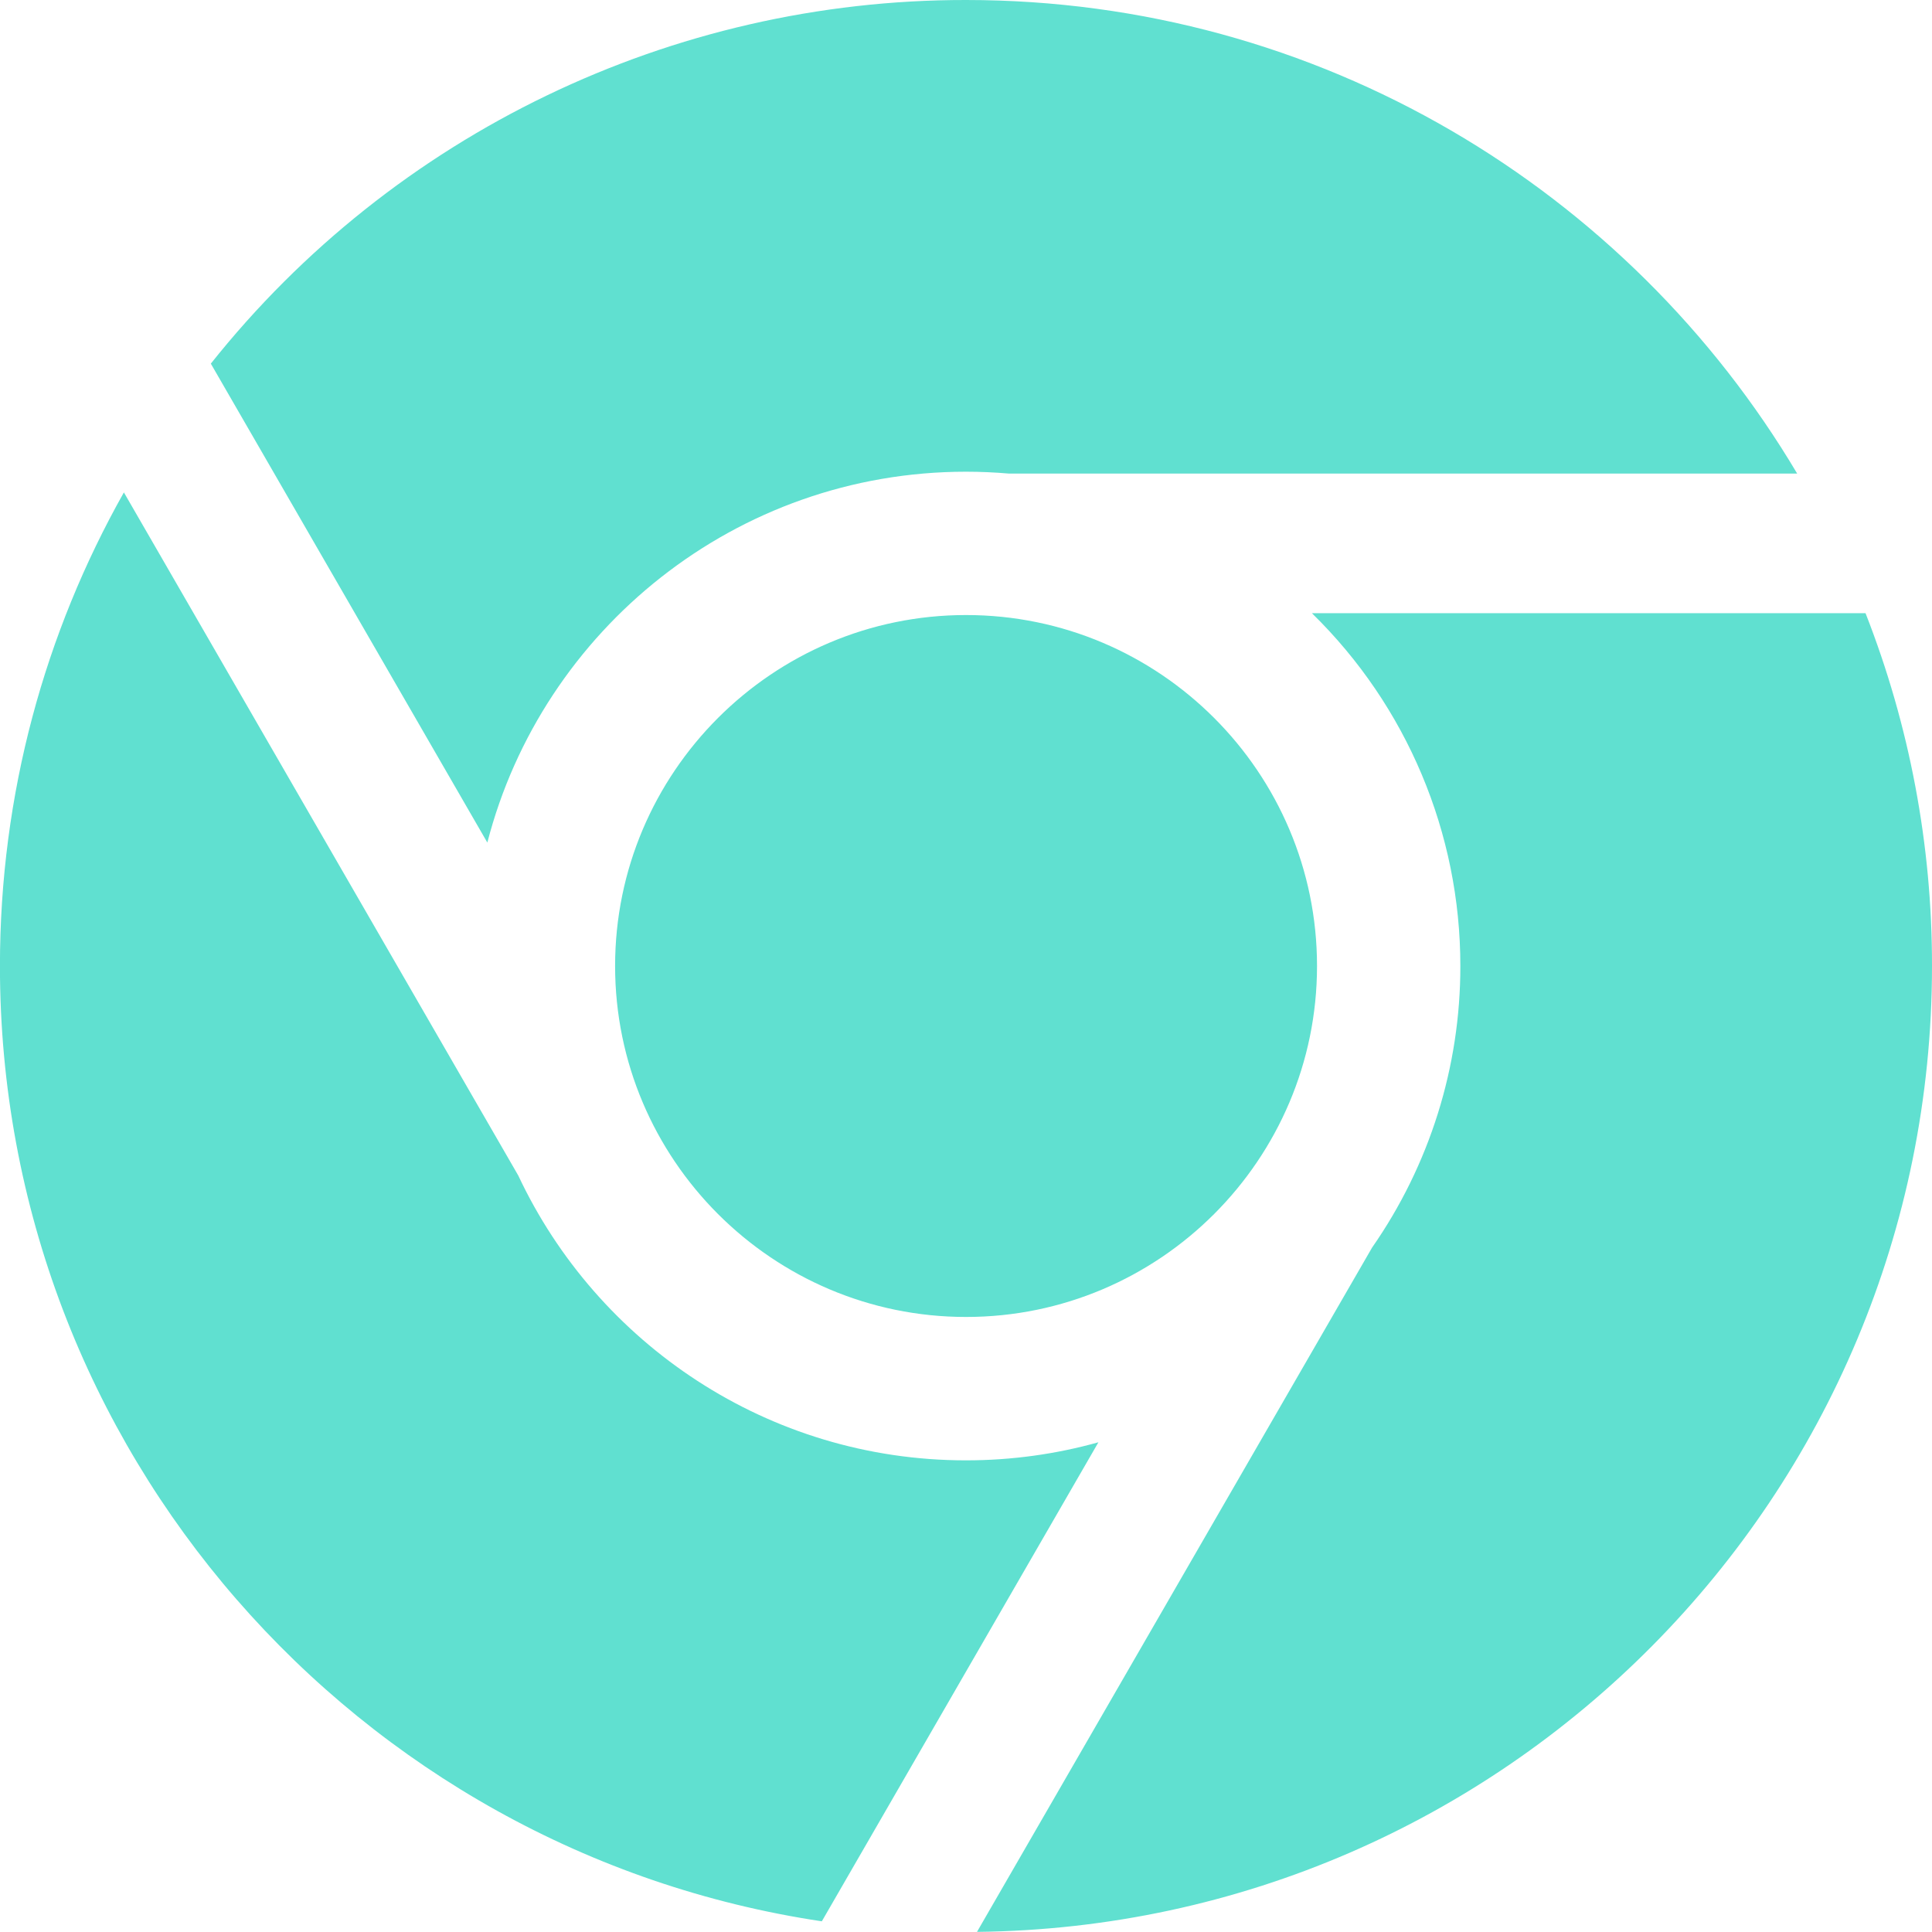
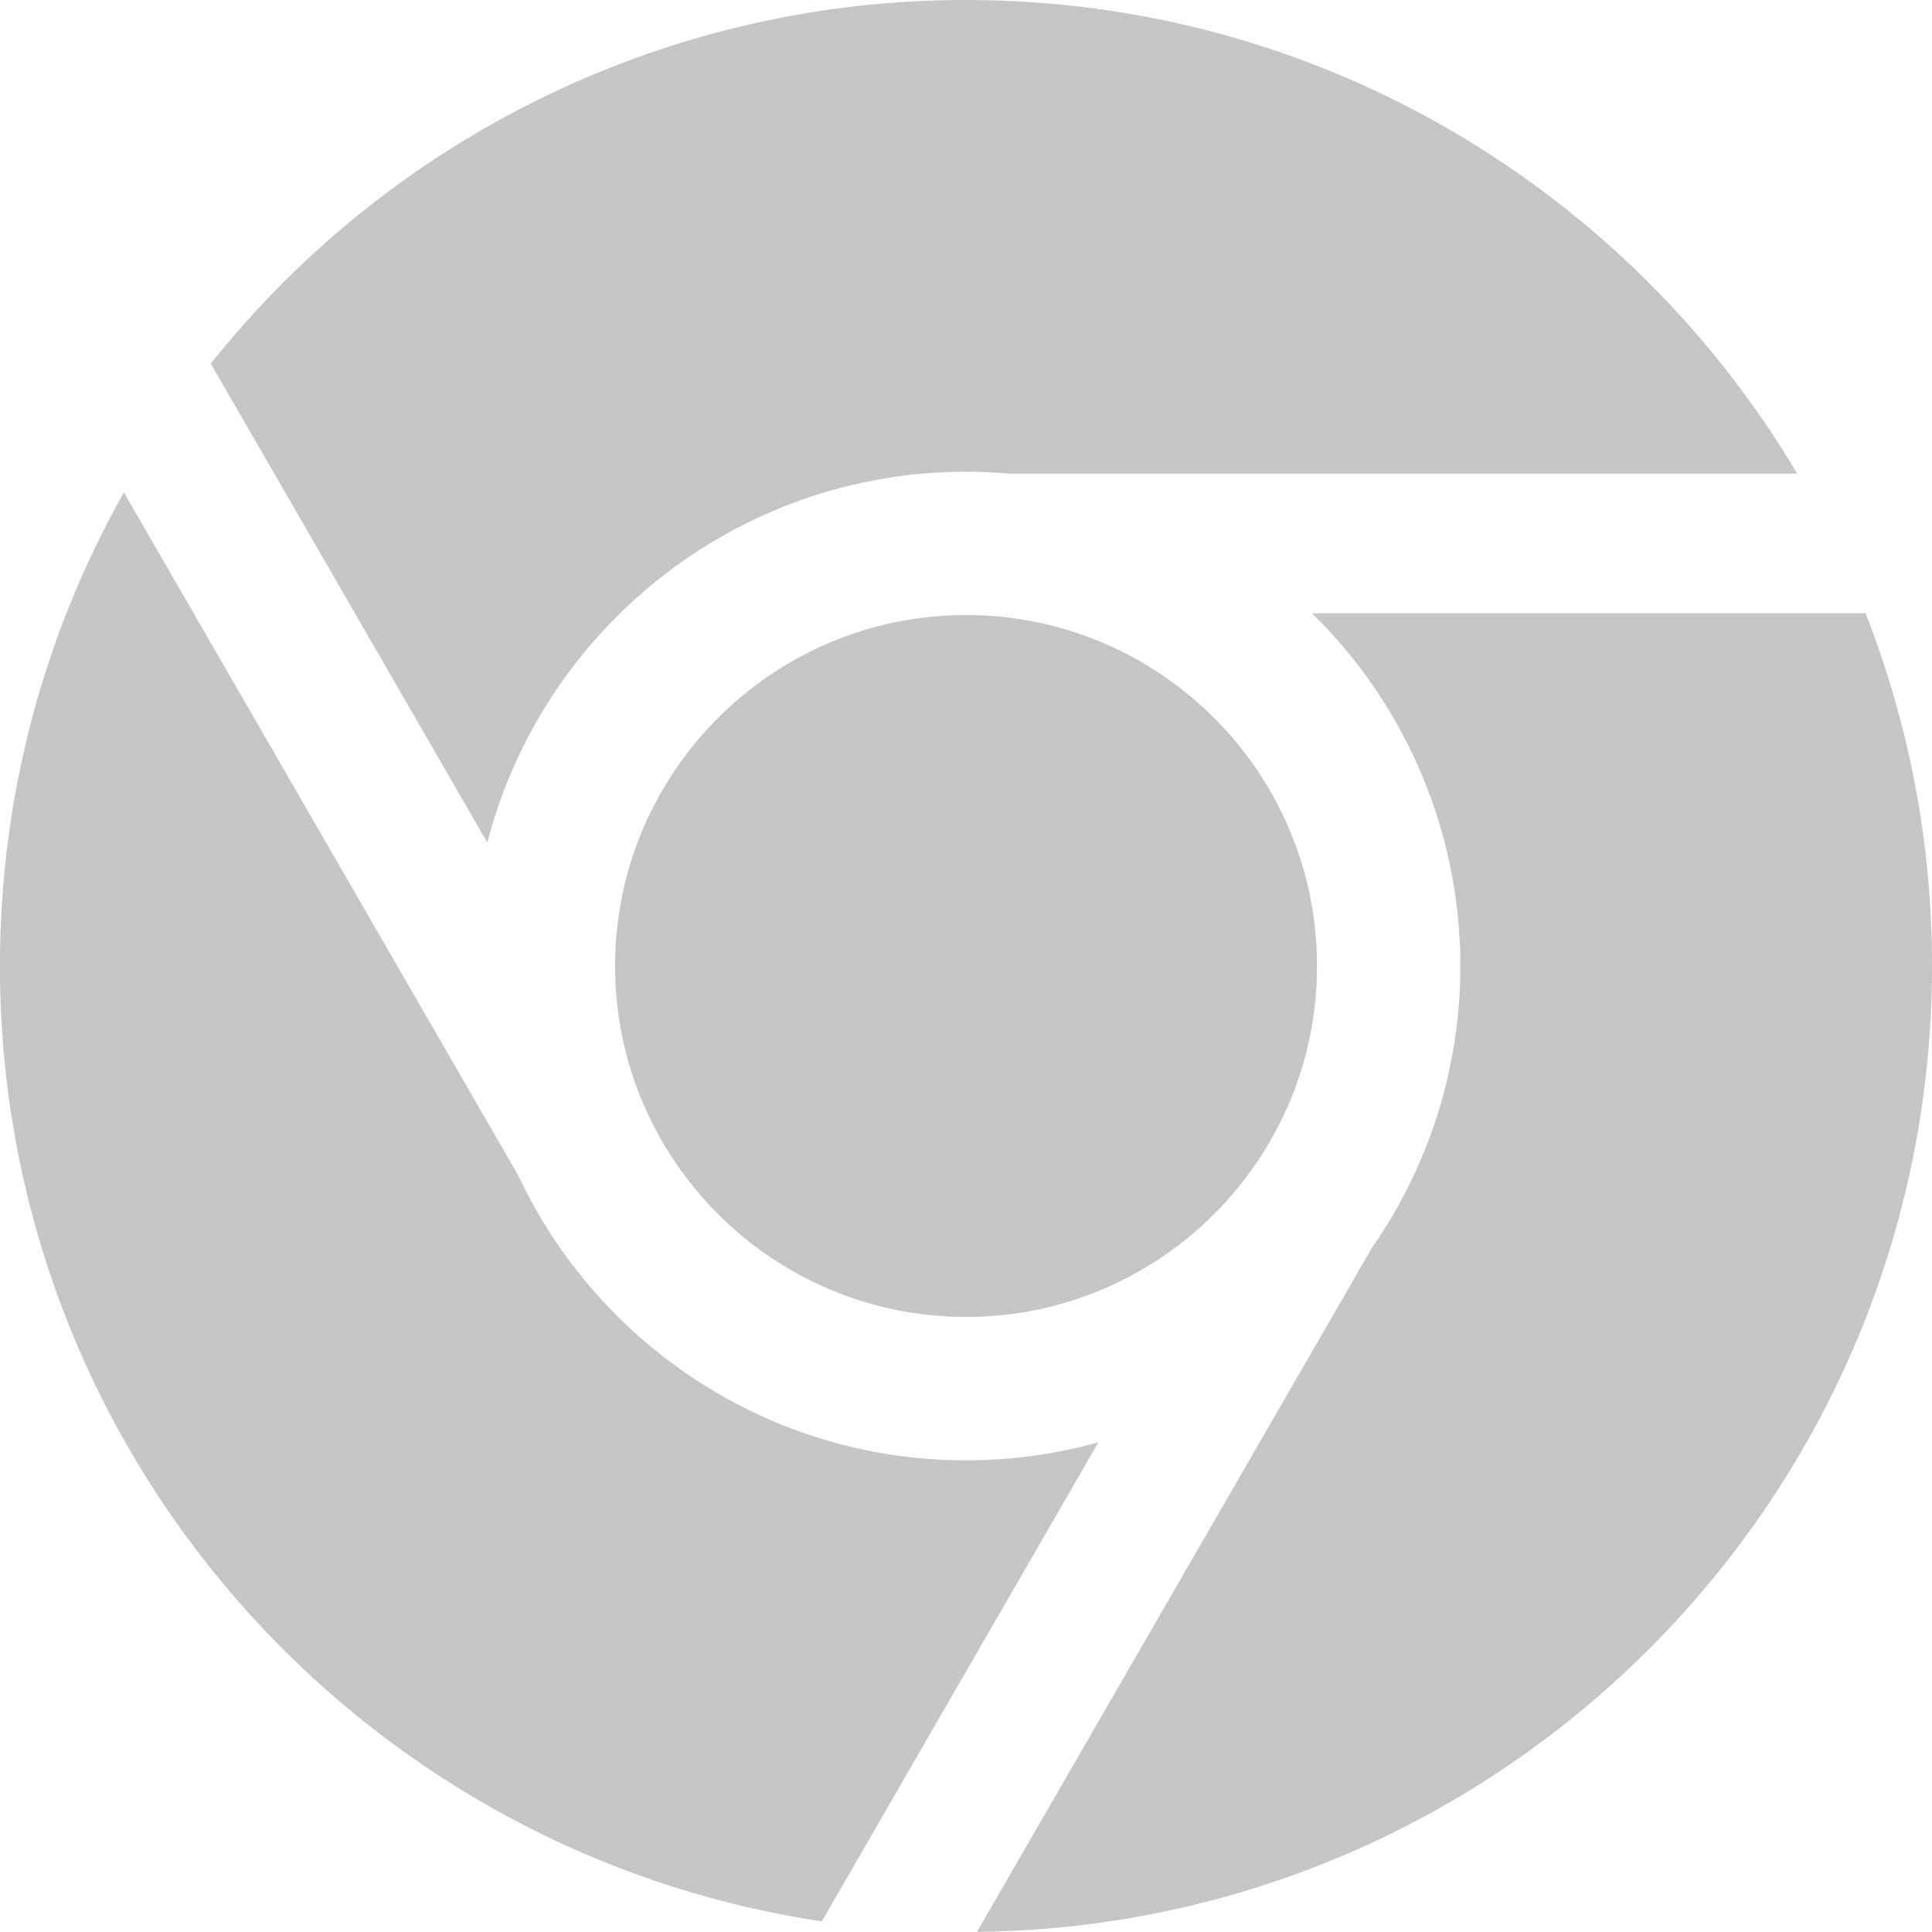
<svg xmlns="http://www.w3.org/2000/svg" width="32" height="32" viewBox="0 0 32 32">
-   <path fill="#60e0d0" d="M8.071 13.954L3.492 6.023A15.97 15.97 0 0116 0c5.857 0 10.978 3.148 13.767 7.844H16.712a8.38 8.38 0 00-.711-.031c-3.809 0-7.018 2.614-7.929 6.142zm13.657-3.798h9.171A15.948 15.948 0 0132 16c0 8.776-7.066 15.9-15.818 15.998l6.544-11.334A8.142 8.142 0 0024.188 16a8.165 8.165 0 00-2.459-5.844zM10.188 16c0-3.205 2.607-5.813 5.813-5.813s5.813 2.607 5.813 5.813c0 3.205-2.608 5.813-5.813 5.813S10.188 19.205 10.188 16zm8.005 7.889l-4.581 7.934C5.908 30.67-.001 24.026-.001 16.001c0-2.851.746-5.526 2.053-7.845L8.584 19.47c1.308 2.785 4.14 4.718 7.415 4.718.759 0 1.495-.104 2.193-.299z" />
+   <path fill="#c4c5c7" d="M8.071 13.954L3.492 6.023A15.97 15.97 0 0116 0c5.857 0 10.978 3.148 13.767 7.844H16.712a8.38 8.38 0 00-.711-.031c-3.809 0-7.018 2.614-7.929 6.142zm13.657-3.798h9.171A15.948 15.948 0 0132 16c0 8.776-7.066 15.9-15.818 15.998l6.544-11.334A8.142 8.142 0 0024.188 16a8.165 8.165 0 00-2.459-5.844zM10.188 16c0-3.205 2.607-5.813 5.813-5.813s5.813 2.607 5.813 5.813c0 3.205-2.608 5.813-5.813 5.813S10.188 19.205 10.188 16zm8.005 7.889l-4.581 7.934C5.908 30.67-.001 24.026-.001 16.001c0-2.851.746-5.526 2.053-7.845L8.584 19.47c1.308 2.785 4.14 4.718 7.415 4.718.759 0 1.495-.104 2.193-.299z" />
</svg>
